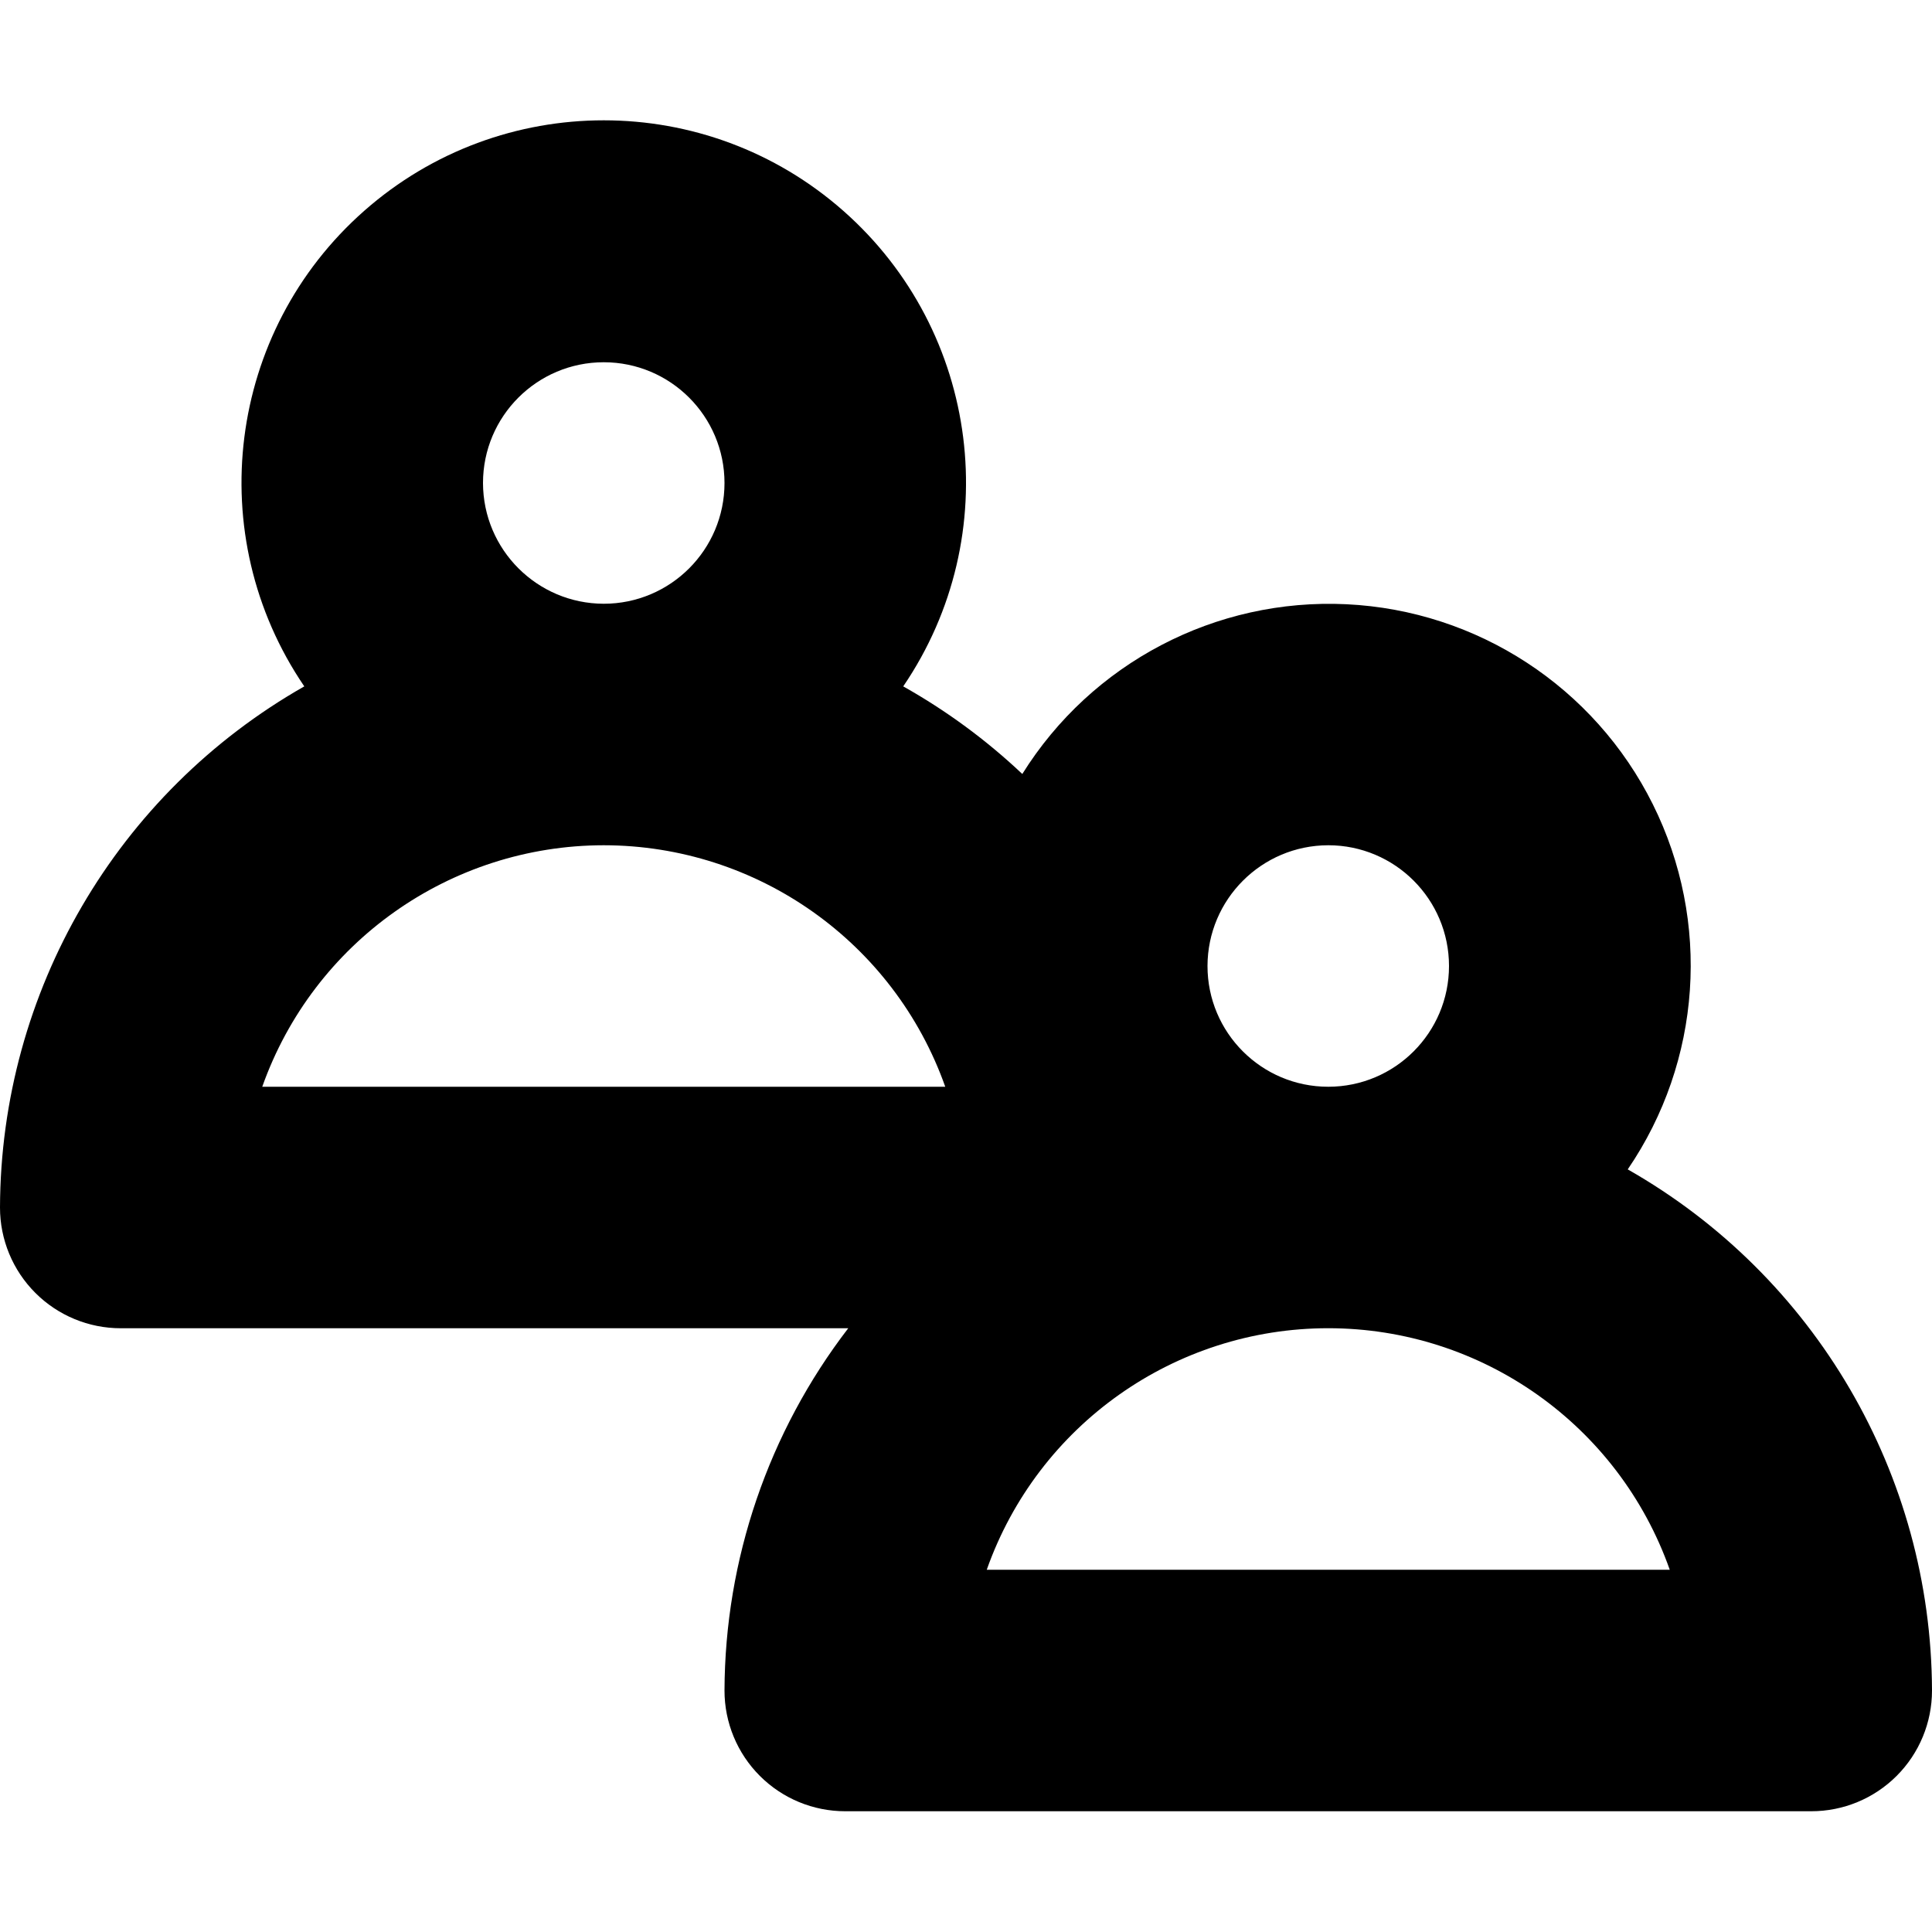
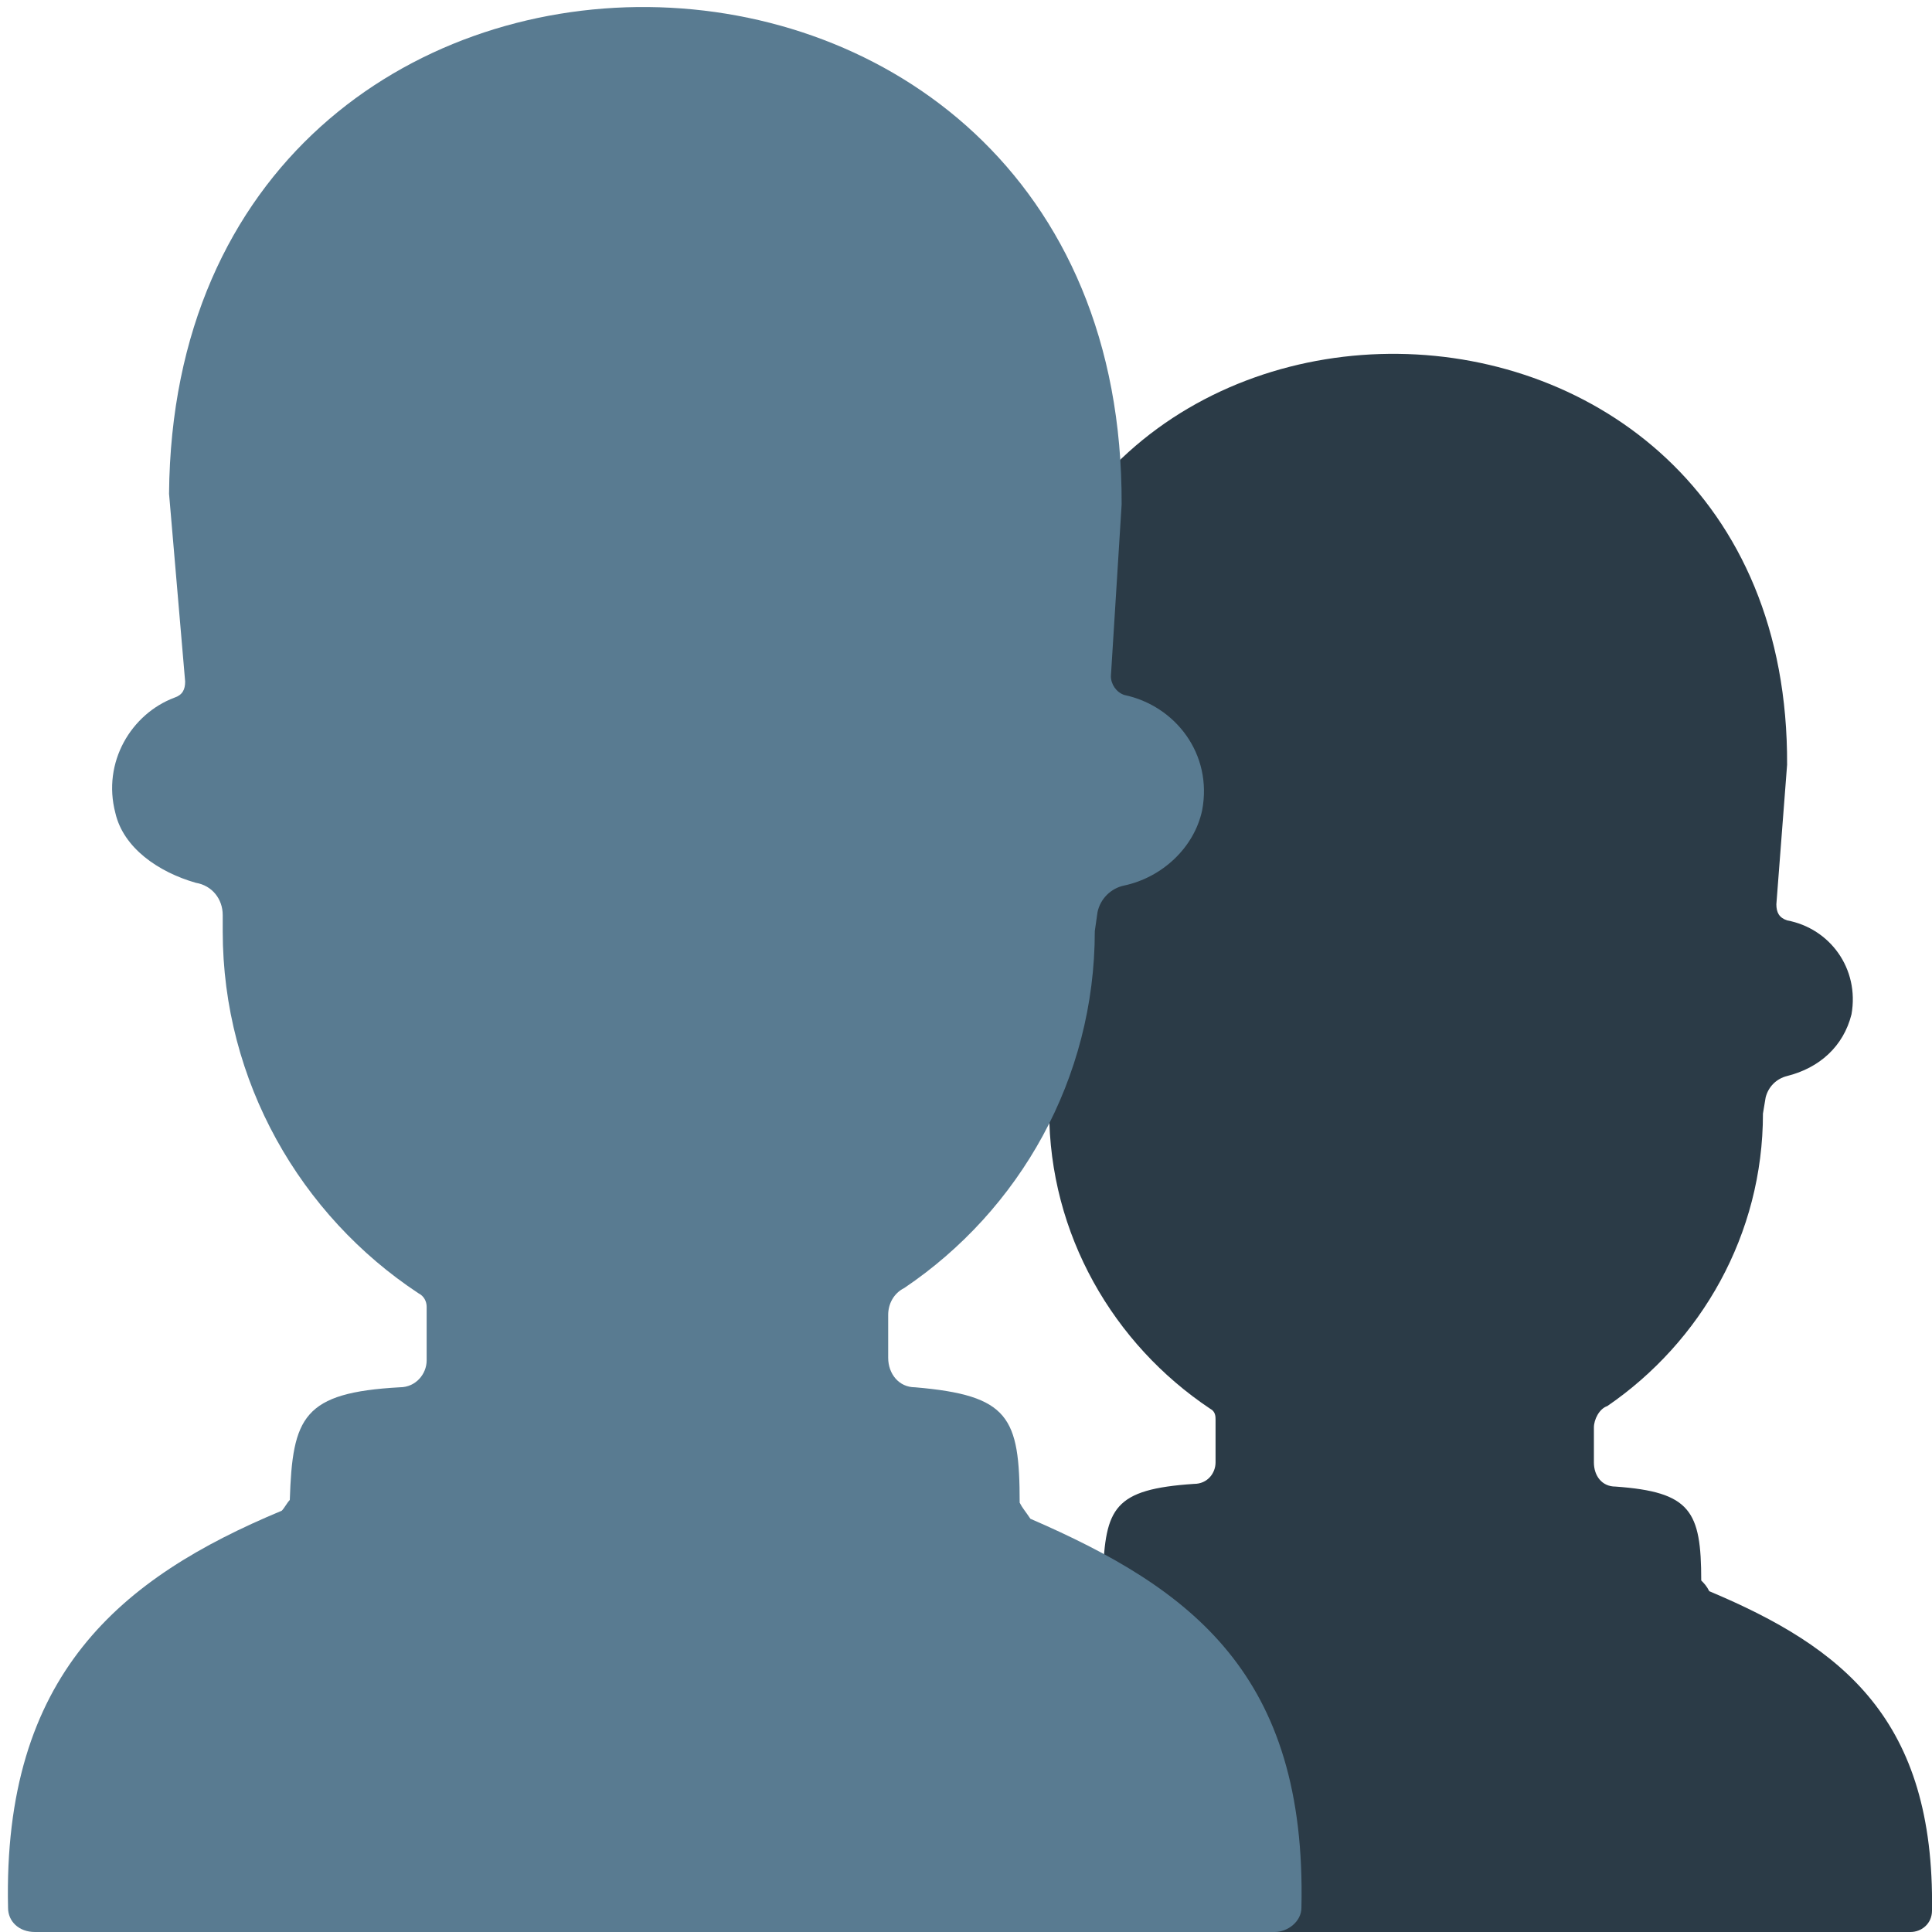
- <svg xmlns="http://www.w3.org/2000/svg" fill="#000000" width="800px" height="800px" viewBox="0 0 96 96">
-   <path d="M80.881,58.106A17.969,17.969,0,1,0,50.798,38.459a30.058,30.058,0,0,0-5.917-4.353,18,18,0,1,0-29.761,0A29.896,29.896,0,0,0,0,60a5.997,5.997,0,0,0,6,6H42.149A29.716,29.716,0,0,0,36,84a5.997,5.997,0,0,0,6,6H90a5.997,5.997,0,0,0,6-6A29.896,29.896,0,0,0,80.881,58.106ZM66,42a6,6,0,1,1-6,6A6.012,6.012,0,0,1,66,42ZM24,24a6,6,0,1,1,6,6A6.012,6.012,0,0,1,24,24Zm6,18A18.018,18.018,0,0,1,46.969,54H13.031A18.018,18.018,0,0,1,30,42ZM49.031,78a17.997,17.997,0,0,1,33.938,0Z" />
+ <svg xmlns="http://www.w3.org/2000/svg" width="28px" height="28px" viewBox="0 0 72 72" aria-hidden="true" role="img" class="iconify iconify--fxemoji" preserveAspectRatio="xMidYMid meet">
+   <path fill="#2B3B47" d="M63.4 58.9c0-2.6-.4-3.3-3.2-3.5c-.5 0-.8-.4-.8-.9v-1.3c0-.3.2-.7.5-.8c3.5-2.4 5.8-6.4 5.8-10.9l.1-.6c.1-.4.4-.7.8-.8c1.2-.3 2.1-1.1 2.4-2.3c.3-1.7-.8-3.2-2.4-3.5c-.3-.1-.4-.3-.4-.6l.4-5.2c.1-20.2-29-20.5-29.2-.4l.5 5.7c0 .2-.1.4-.3.5c-1.3.5-2.2 2-1.8 3.5c.3 1.1 1.3 1.8 2.5 2.1c.5.1.8.5.8 1v.5c0 4.6 2.4 8.7 6 11.1c.2.1.2.3.2.4v1.6c0 .4-.3.8-.8.8c-3 .2-3.3.9-3.4 3.4c-.1.2-.1.3-.2.4c-4.9 2.1-8.5 5-8.4 12.1c0 .4.4.8.8.8h37.9c.4 0 .8-.3.8-.8c.1-7.1-3.3-9.8-8.3-11.9c-.1-.2-.2-.3-.3-.4z" />
+   <path fill="#597B91" d="M38 56c0-3.2-.4-4-3.9-4.3c-.6 0-1-.5-1-1.1V49c0-.4.2-.8.6-1c4.3-2.9 7.1-7.8 7.1-13.3l.1-.7c.1-.5.5-.9 1-1c1.4-.3 2.6-1.4 2.9-2.8c.4-2.1-1-3.9-2.9-4.3c-.3-.1-.5-.4-.5-.7l.4-6.4C41.9-5.7 6.5-6 6.3 18.4l.6 7c0 .3-.1.5-.4.6c-1.6.6-2.7 2.4-2.2 4.3c.3 1.3 1.6 2.2 3 2.6c.6.1 1 .6 1 1.2v.6c0 5.6 2.9 10.6 7.3 13.5c.2.1.3.3.3.5v2c0 .5-.4 1-1 1c-3.6.2-4 1.1-4.1 4.2c-.1.1-.2.3-.3.4C4.5 58.8.1 62.4.3 71.1c0 .5.4.9 1 .9h46.2c.5 0 1-.4 1-.9c.2-8.7-4.1-11.9-10.1-14.5c-.2-.3-.3-.4-.4-.6z" />
</svg>
